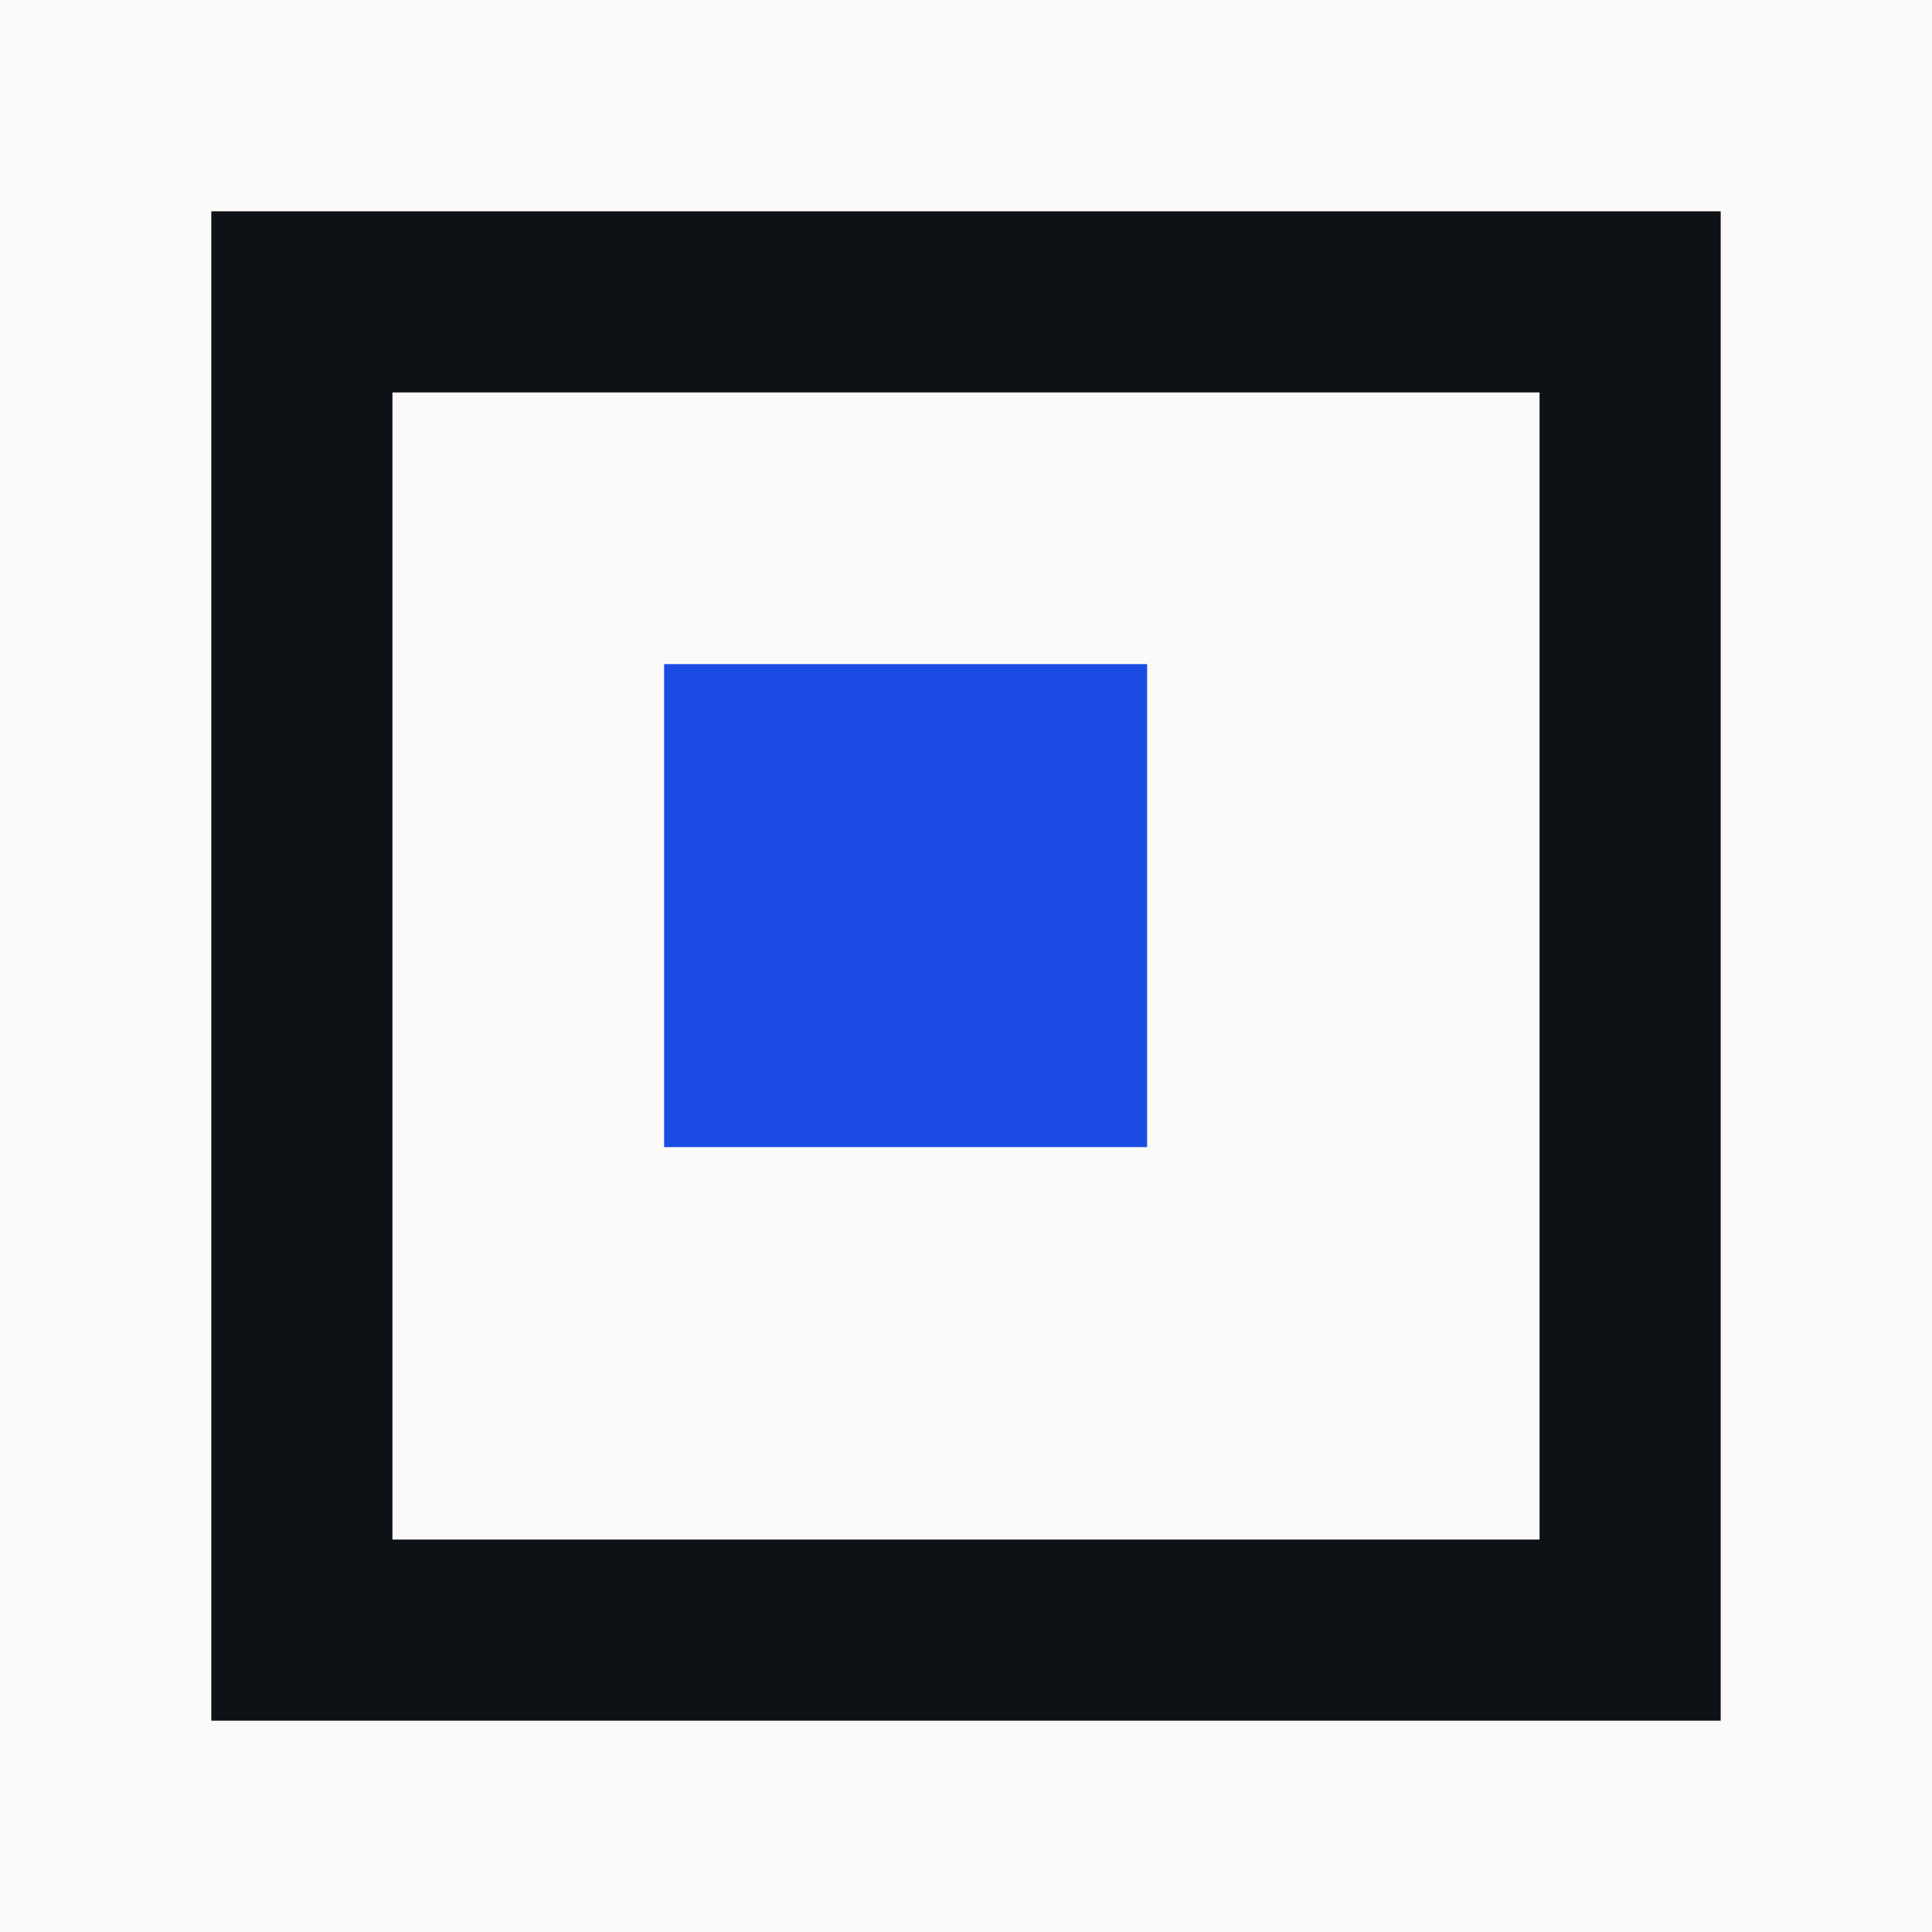
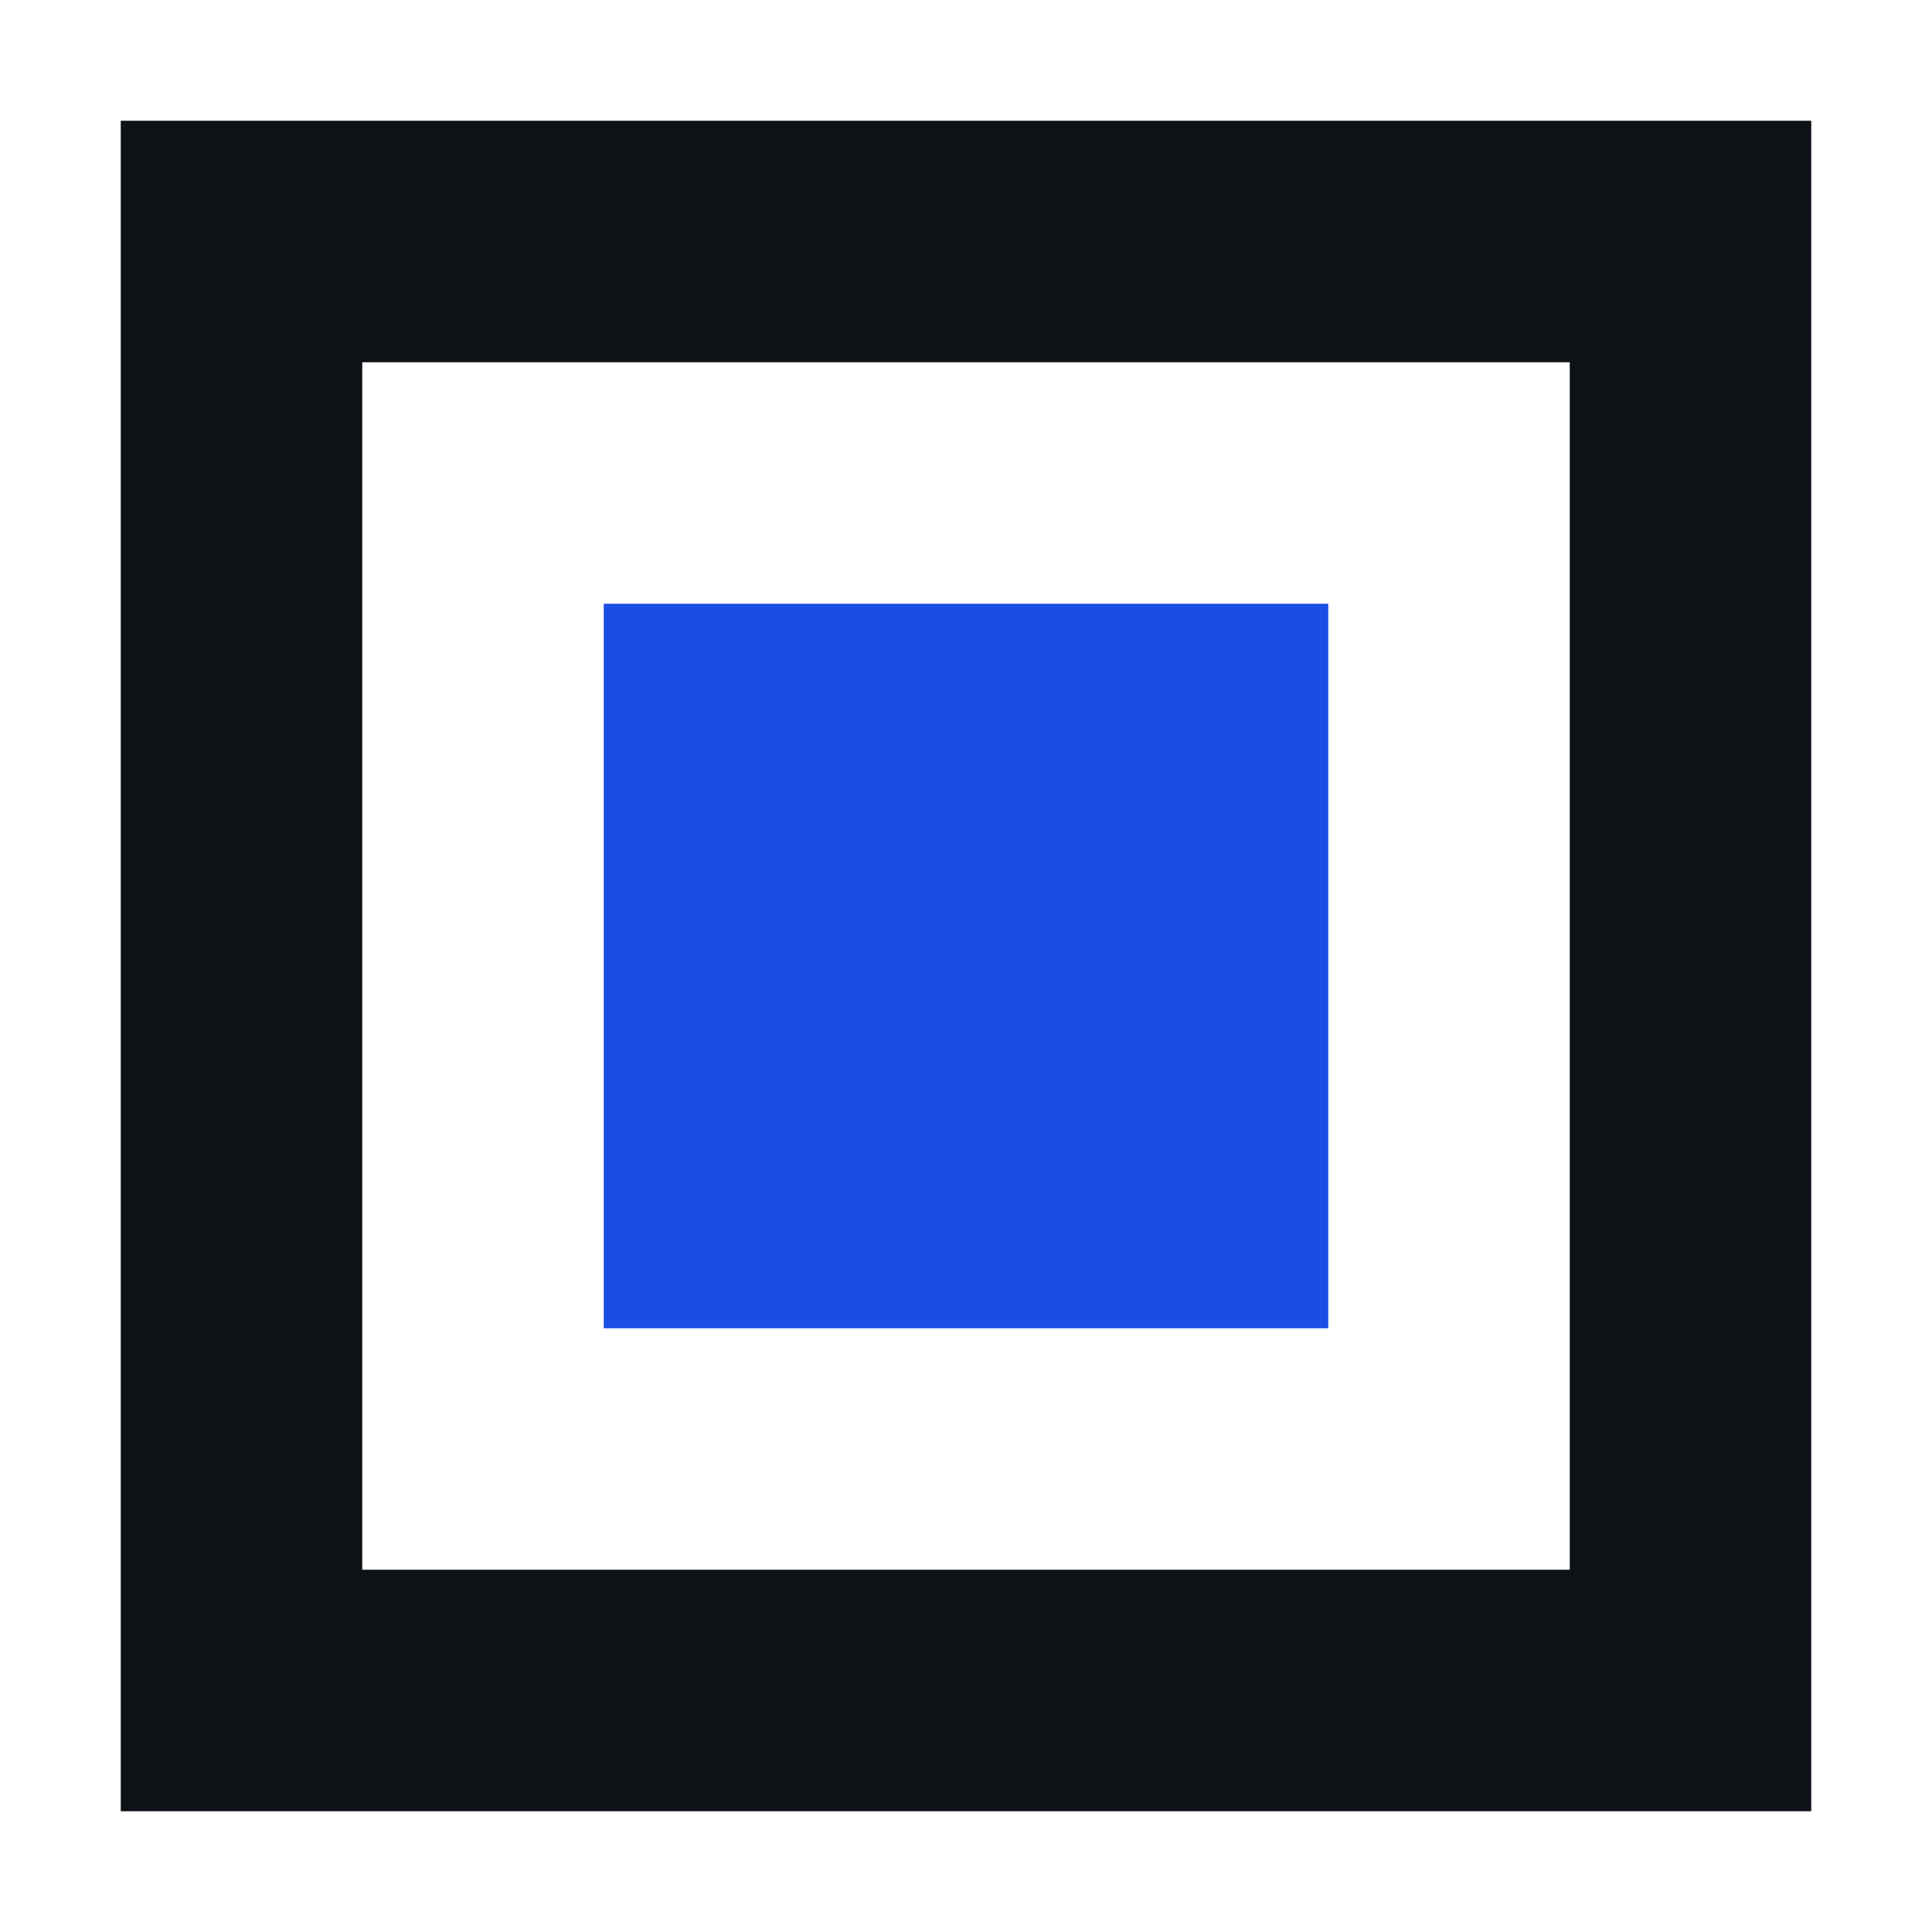
- <svg xmlns="http://www.w3.org/2000/svg" viewBox="0 0 32 32">
-   <rect width="32" height="32" fill="#FBFAF8" />
-   <rect x="5" y="5" width="22" height="22" fill="none" stroke="#0E1116" stroke-width="3" />
-   <rect x="11" y="11" width="8" height="8" fill="#1B4DE4" />
+ <svg xmlns="http://www.w3.org/2000/svg" viewBox="0 0 16 16">
+   <style>.f{stroke:#0E1116}.c{fill:#1B4DE4}@media (prefers-color-scheme:dark){.f{stroke:#FBFAF8}.c{fill:#6E8FF7}}</style>
+   <rect class="f" x="2" y="2" width="12" height="12" fill="none" stroke-width="2" />
+   <rect class="c" x="5" y="5" width="6" height="6" />
</svg>
